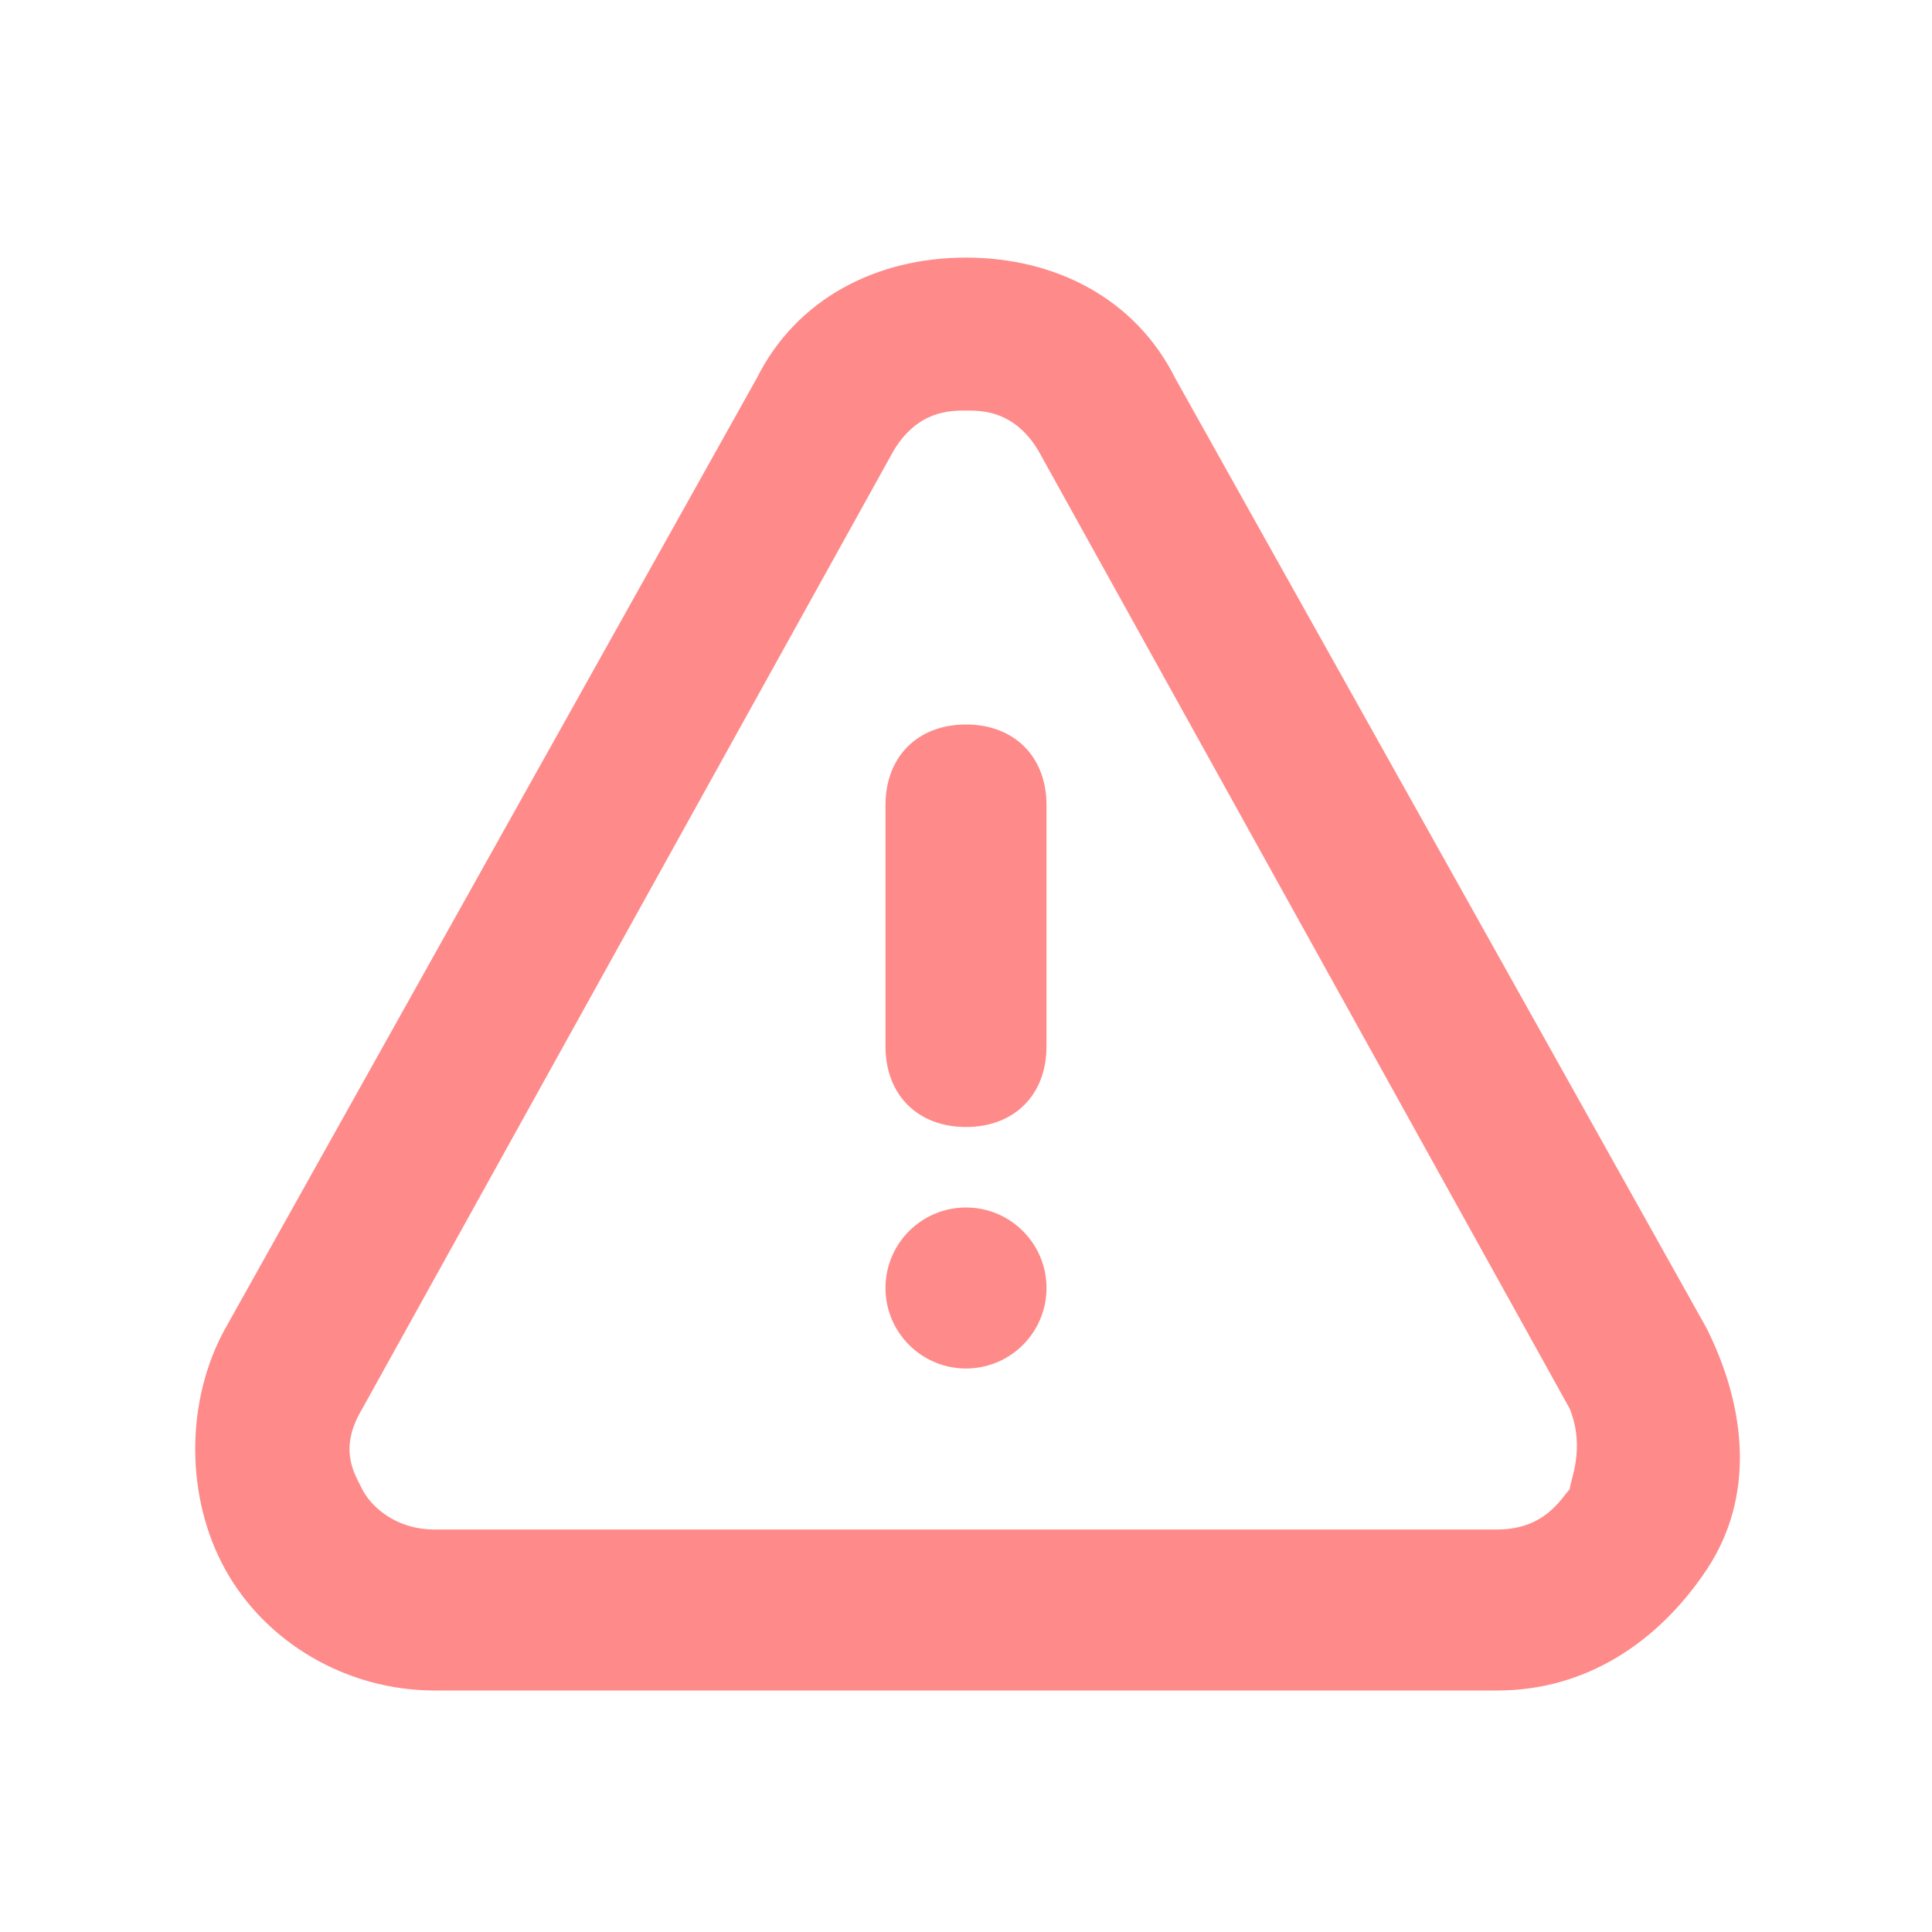
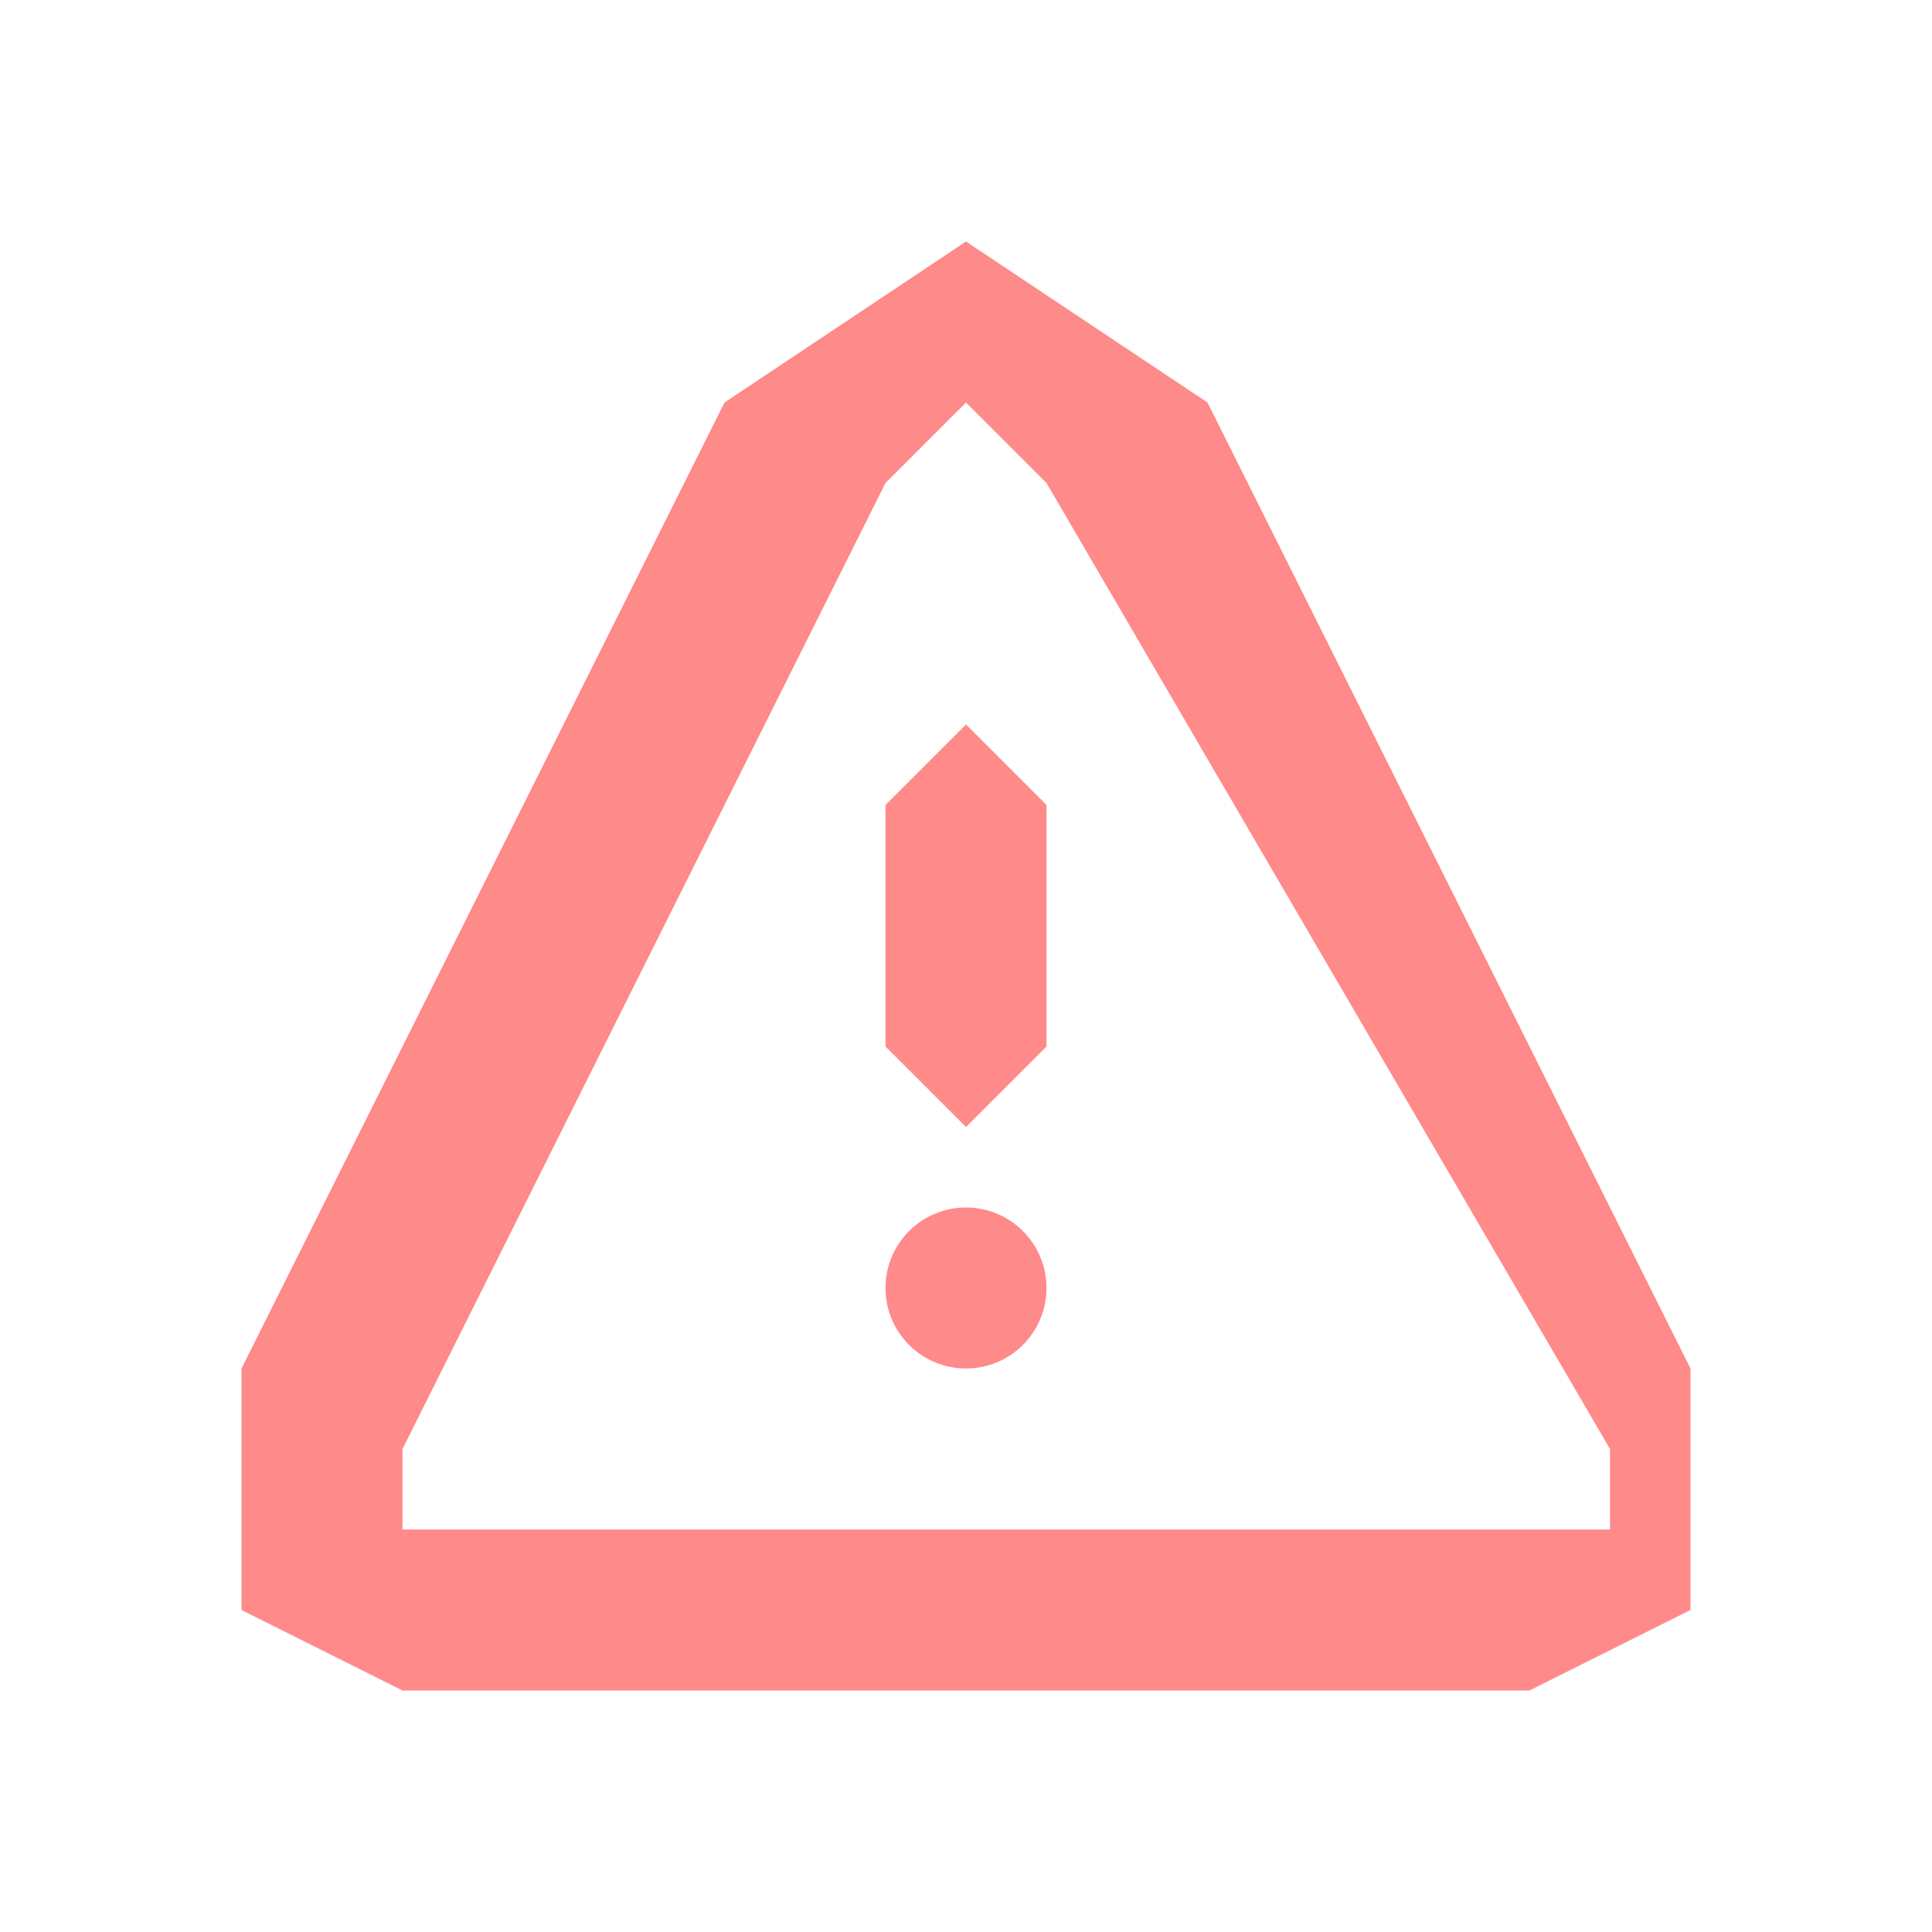
- <svg xmlns="http://www.w3.org/2000/svg" fill="#ff8a8a" style="enable-background:new 0 0 24 24;" version="1.1" viewBox="0 0 24 24" xml:space="preserve">
-   <style type="text/css">
- 	.st0{opacity:0.2;fill:none;stroke:#ff8a8a;stroke-width:5.000000e-02;stroke-miterlimit:10;}
- </style>
-   <g id="grid_system" />
+ <svg xmlns="http://www.w3.org/2000/svg" xml:space="preserve" fill="#ff8a8a" style="enable-background:new 0 0 24 24" viewBox="0 0 24 24">
+   <style>
+     .st0{opacity:.2;fill:none;stroke:#ff8a8a;stroke-width:5.000000e-02;stroke-miterlimit:10}
+   </style>
  <g id="_icons">
-     <g>
-       <path d="M21.2,16.5L14.6,4.7c-0.5-1-1.5-1.5-2.6-1.5S9.9,3.7,9.4,4.7L2.8,16.5c-0.5,0.9-0.5,2.1,0,3S4.3,21,5.4,21h13.2    c1.1,0,2-0.6,2.6-1.5S21.7,17.5,21.2,16.5z M19.5,18.5c-0.1,0.1-0.3,0.5-0.9,0.5H5.4c-0.5,0-0.8-0.3-0.9-0.5s-0.3-0.5,0-1    l6.6-11.9c0.3-0.5,0.7-0.5,0.9-0.5s0.6,0,0.9,0.5l6.6,11.9C19.7,18,19.5,18.4,19.5,18.5z" />
-       <path d="M12,9c-0.6,0-1,0.4-1,1v3c0,0.6,0.4,1,1,1s1-0.4,1-1v-3C13,9.4,12.6,9,12,9z" />
-       <circle cx="12" cy="16" r="1" />
-     </g>
+     <path d="M21 17 15 5l-3-2-3 2-6 12v3l2 1h14l2-1v-3zm-1 2H5v-1l6-12 1-1 1 1 7 12v1z" />
+     <path d="m12 9-1 1v3l1 1 1-1v-3l-1-1z" />
+     <circle cx="12" cy="16" r="1" />
  </g>
</svg>
